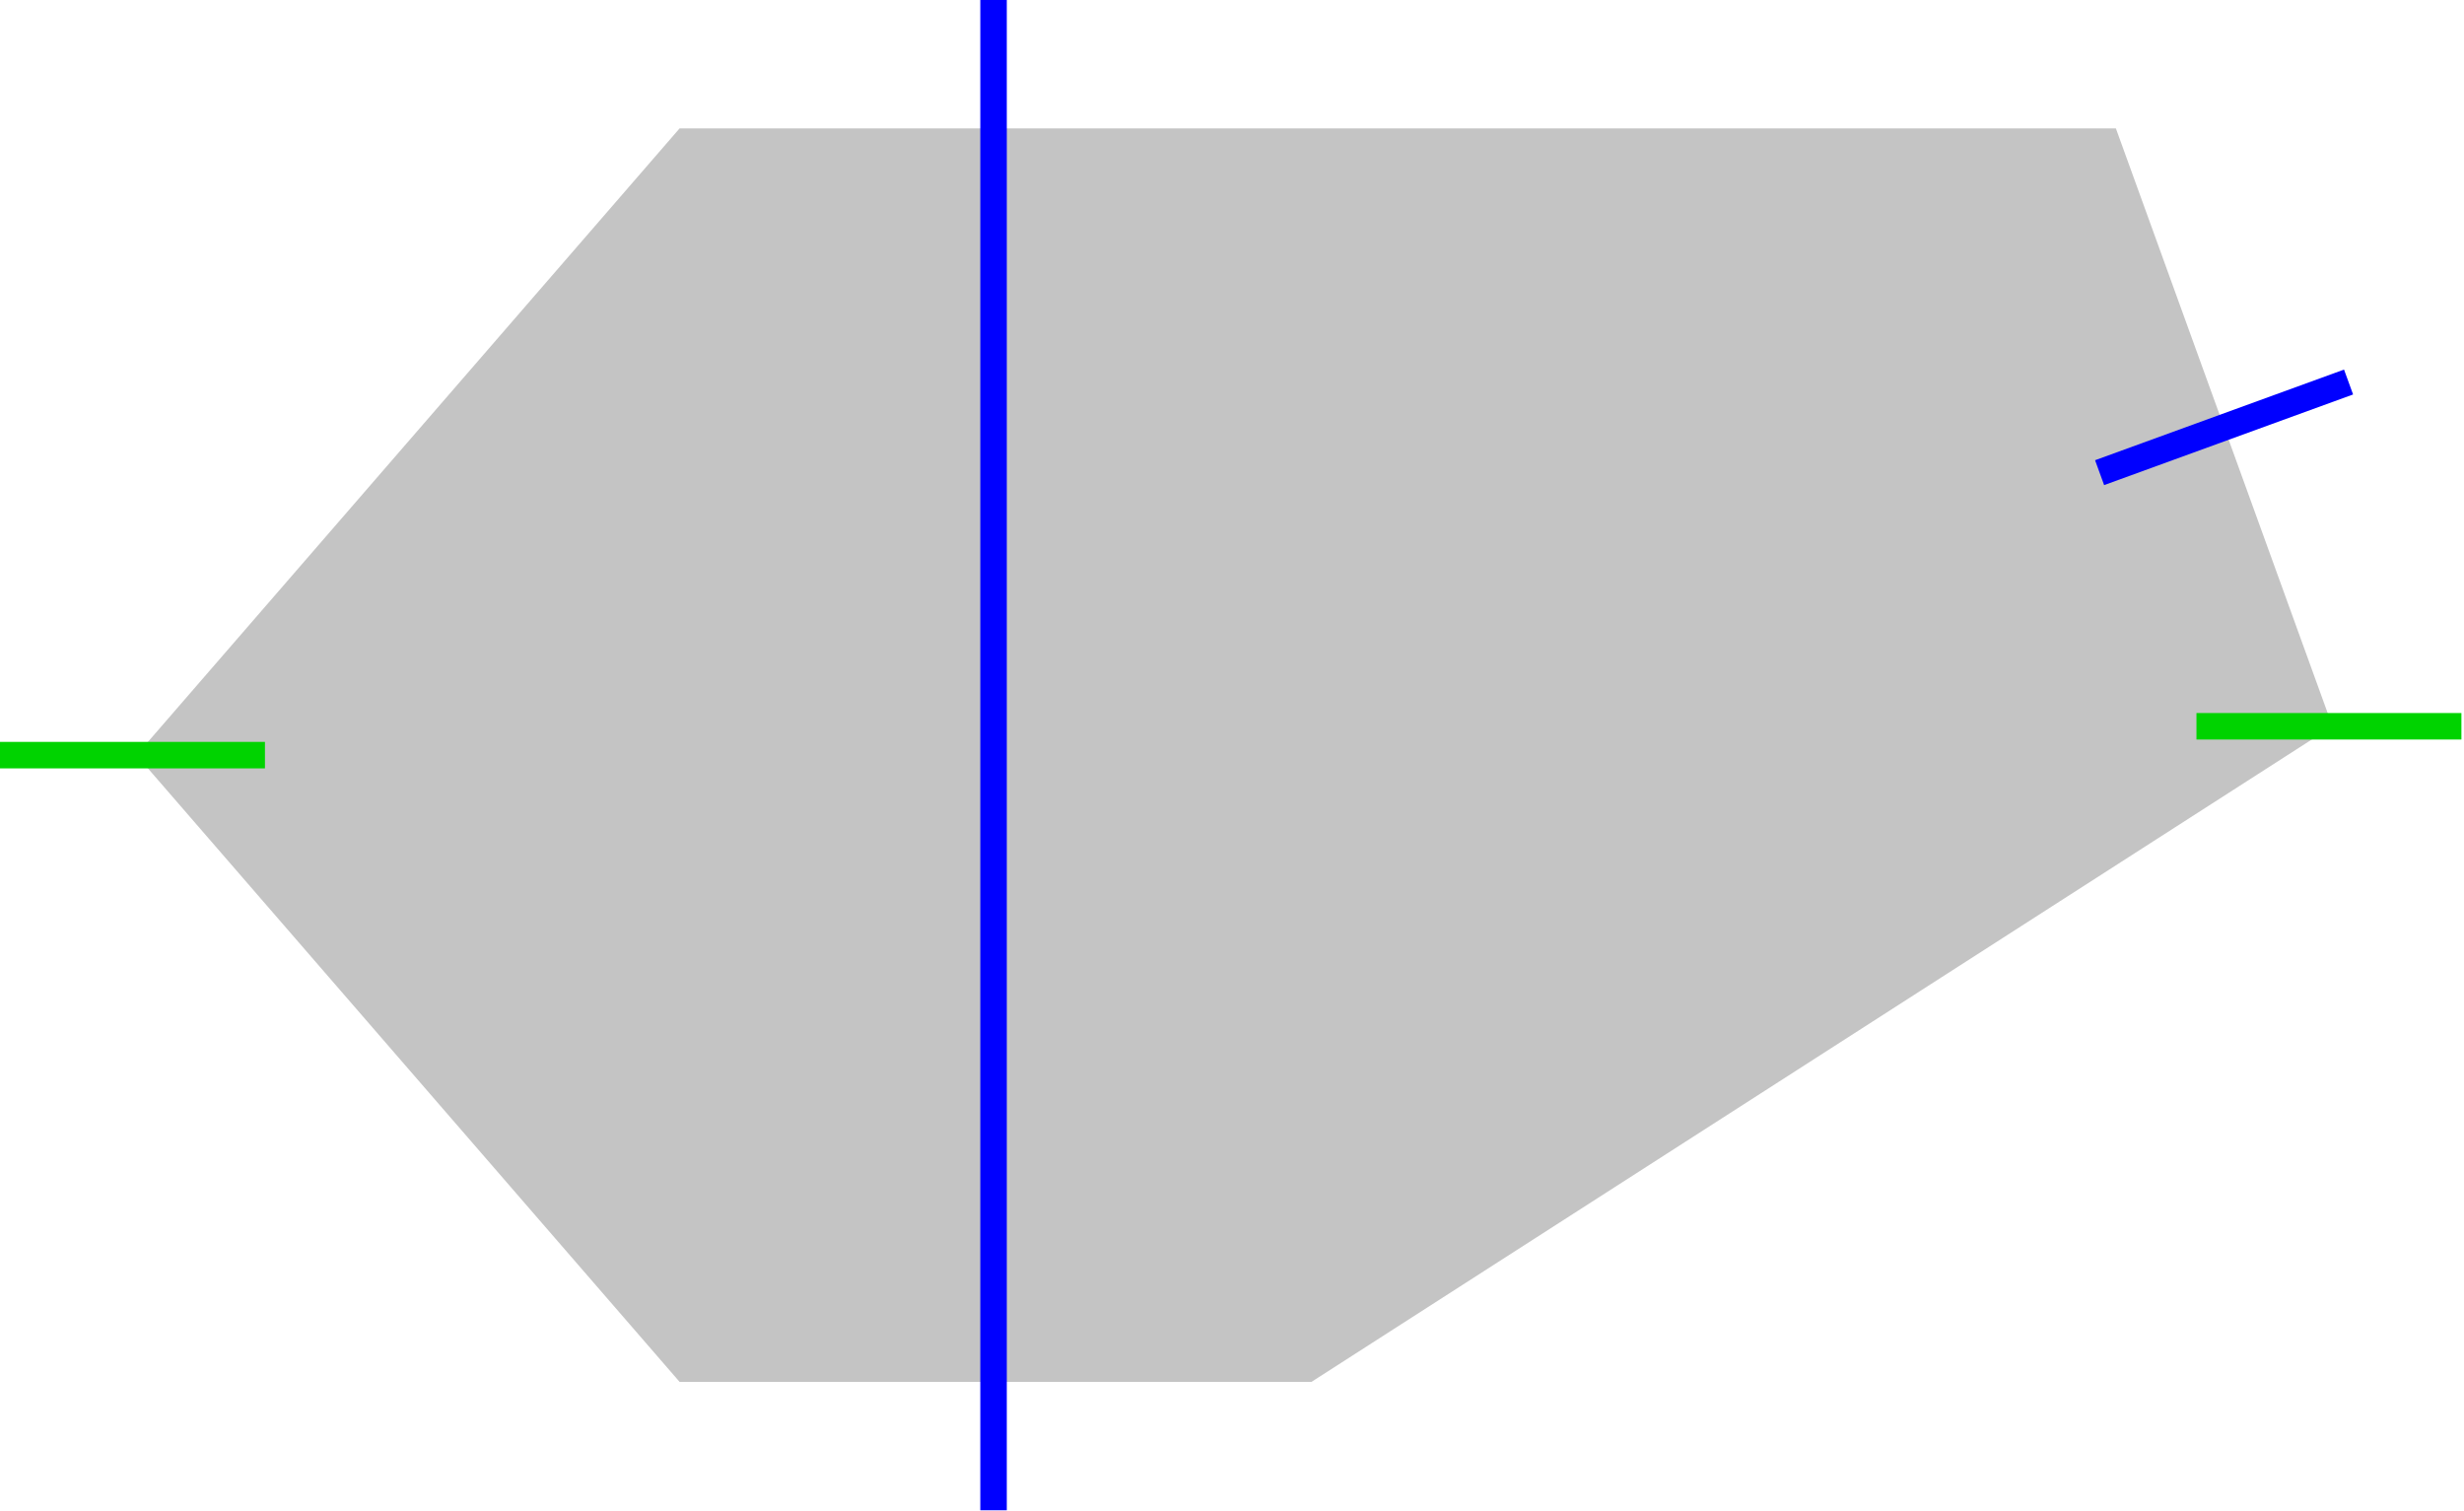
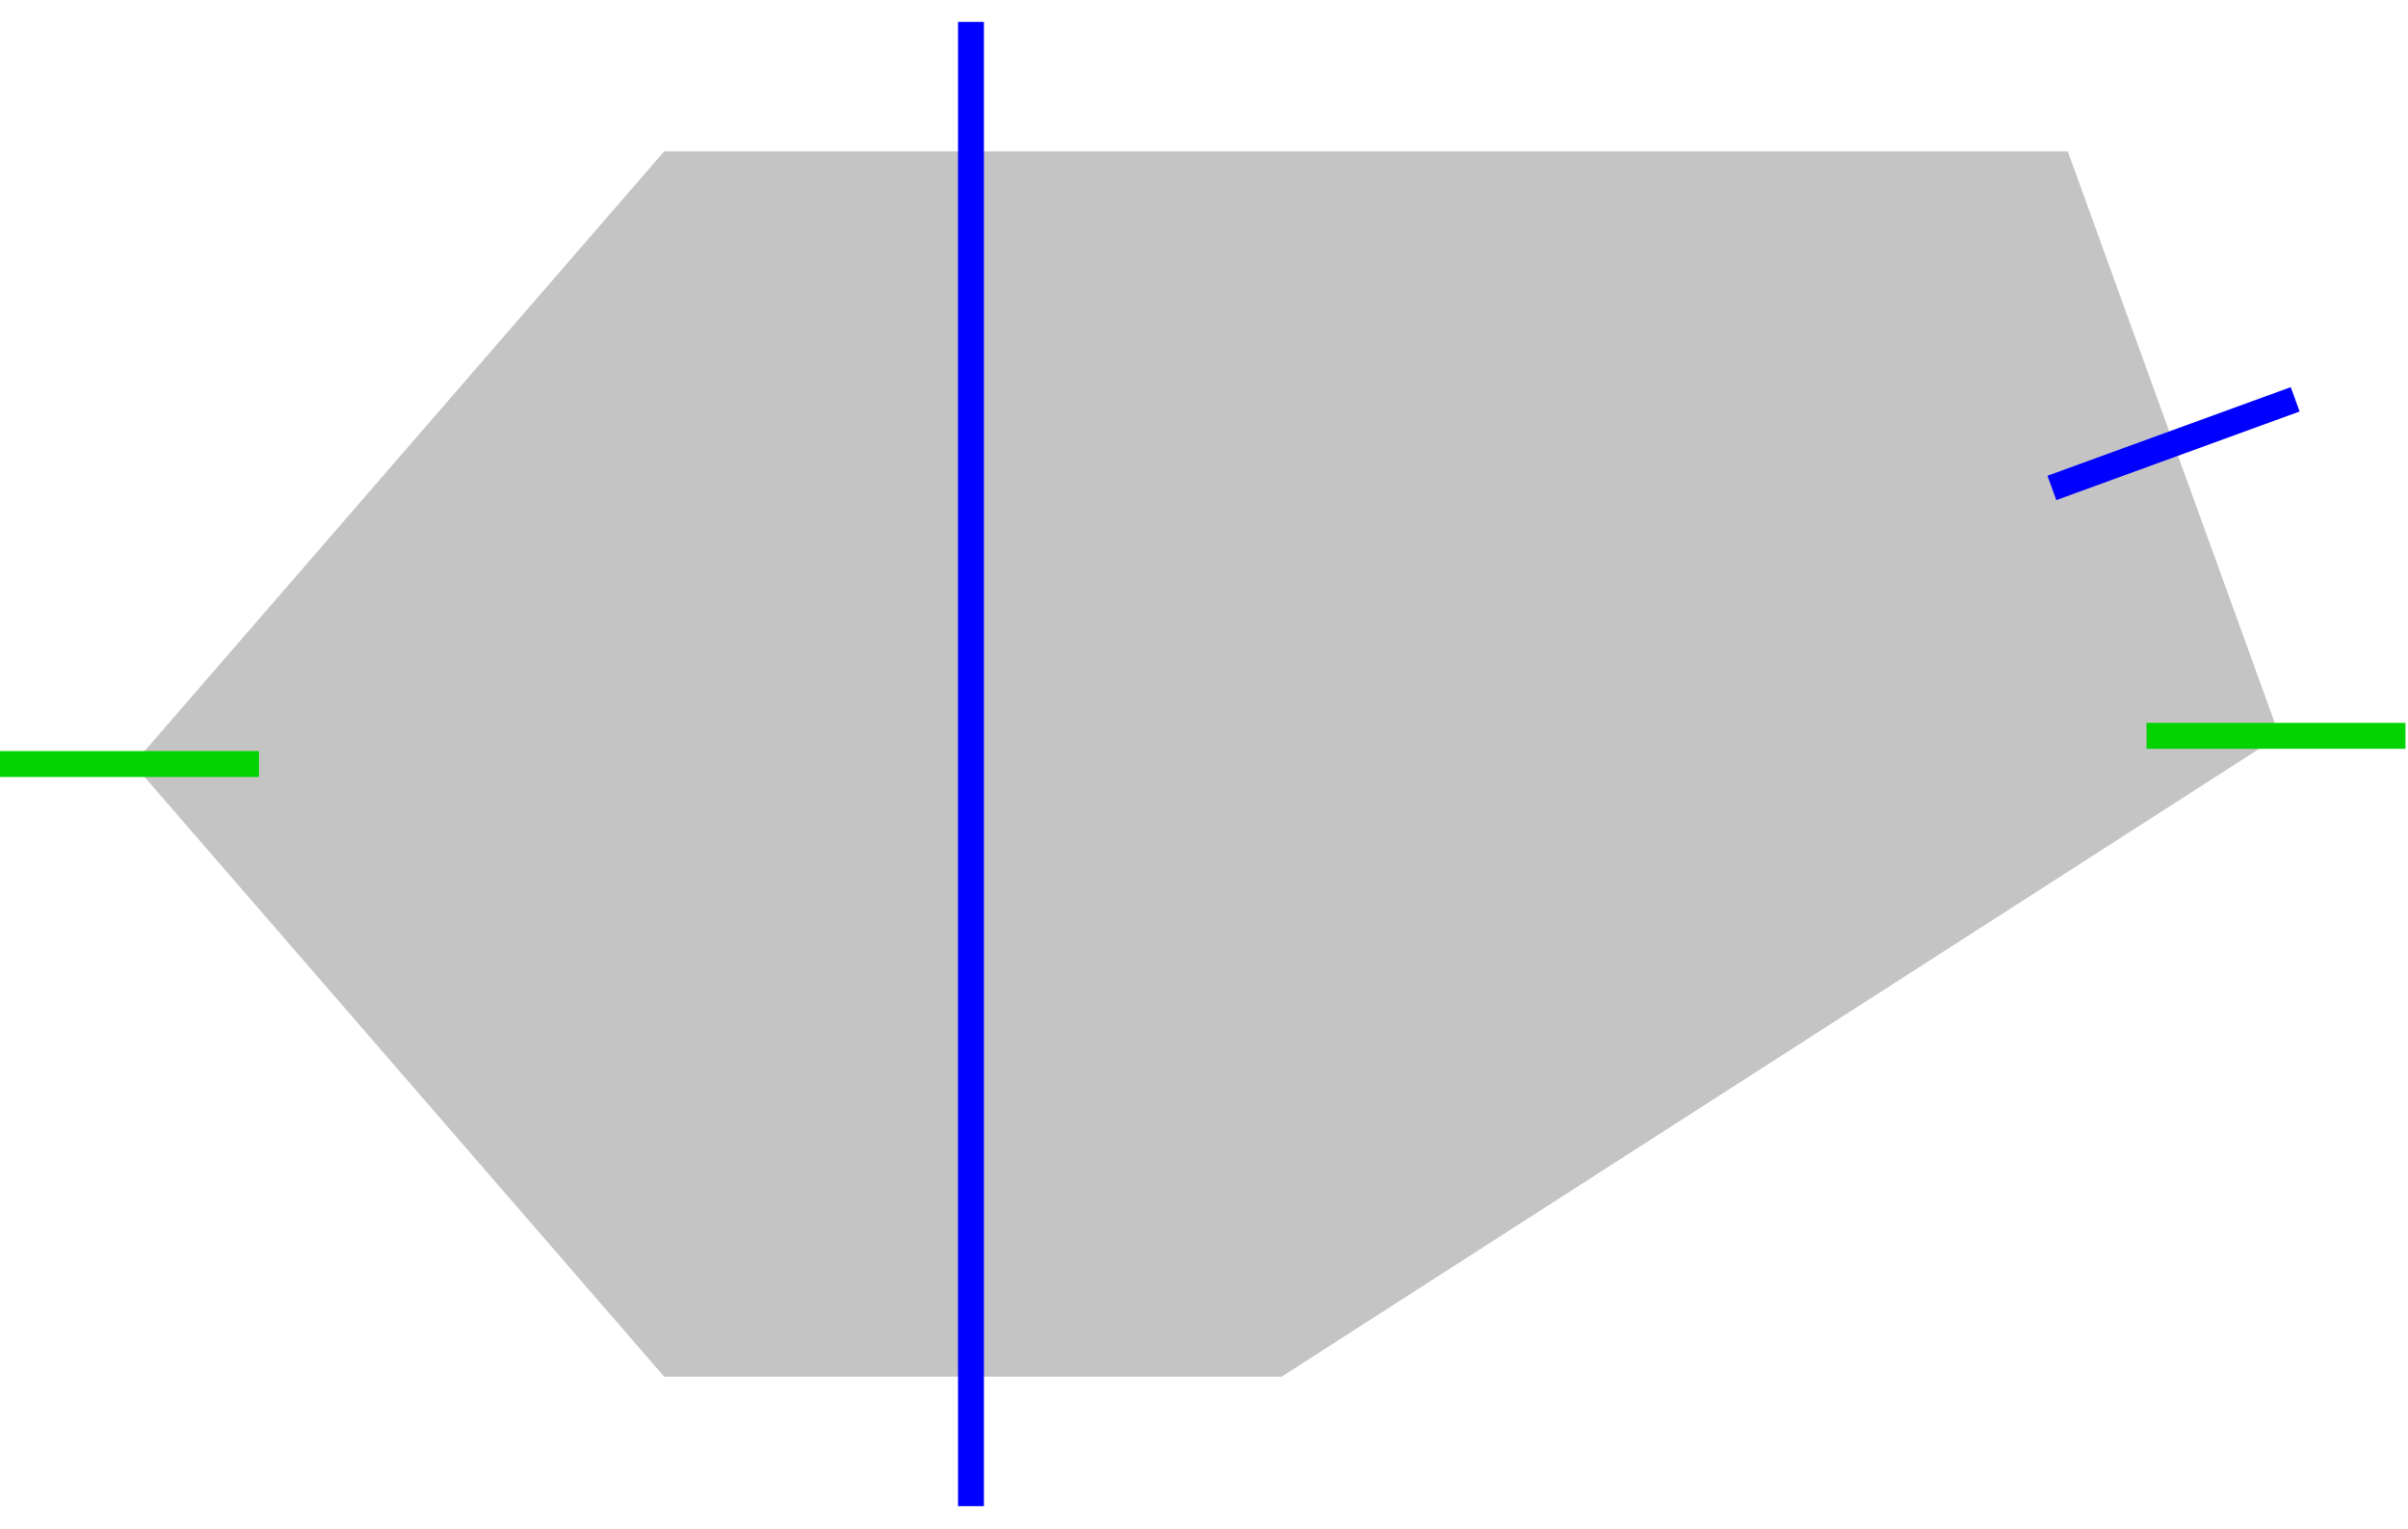
- <svg xmlns="http://www.w3.org/2000/svg" width="93" height="57" viewBox="0 0 93 57" fill="none">
+ <svg xmlns="http://www.w3.org/2000/svg" width="93" height="59" viewBox="0 0 93 59" fill="none">
  <g id="TransformWith">
-     <path id="shape" d="M79.861 4.846L88.035 27.41L49.5 52.154H25.65L5.15 28.5L25.65 4.846H79.861Z" fill="#C4C4C4" />
-     <path id="props" d="M0 28.5L10 28.5" stroke="#00D300" />
-     <path id="props_2" d="M92.902 27.411L82.902 27.411" stroke="#00D300" />
-     <path id="in" d="M79.246 17.839L88.643 14.418" stroke="#0000FF" />
-     <path id="inout" d="M37.5 57V0" stroke="#0000FF" />
+     <path id="shape" d="M79.861 5.846L88.035 28.41L49.5 53.154H25.65L5.15 29.5L25.65 5.846H79.861Z" fill="#C4C4C4" />
+     <path id="props" d="M0 29.5L10 29.5" stroke="#00D300" />
+     <path id="props_2" d="M92.902 28.411L82.902 28.411" stroke="#00D300" />
+     <path id="inout" d="M37.5 0.845V58.155" stroke="#0000FF" />
+     <path id="in" d="M79.246 18.839L88.643 15.418" stroke="#0000FF" />
  </g>
</svg>
